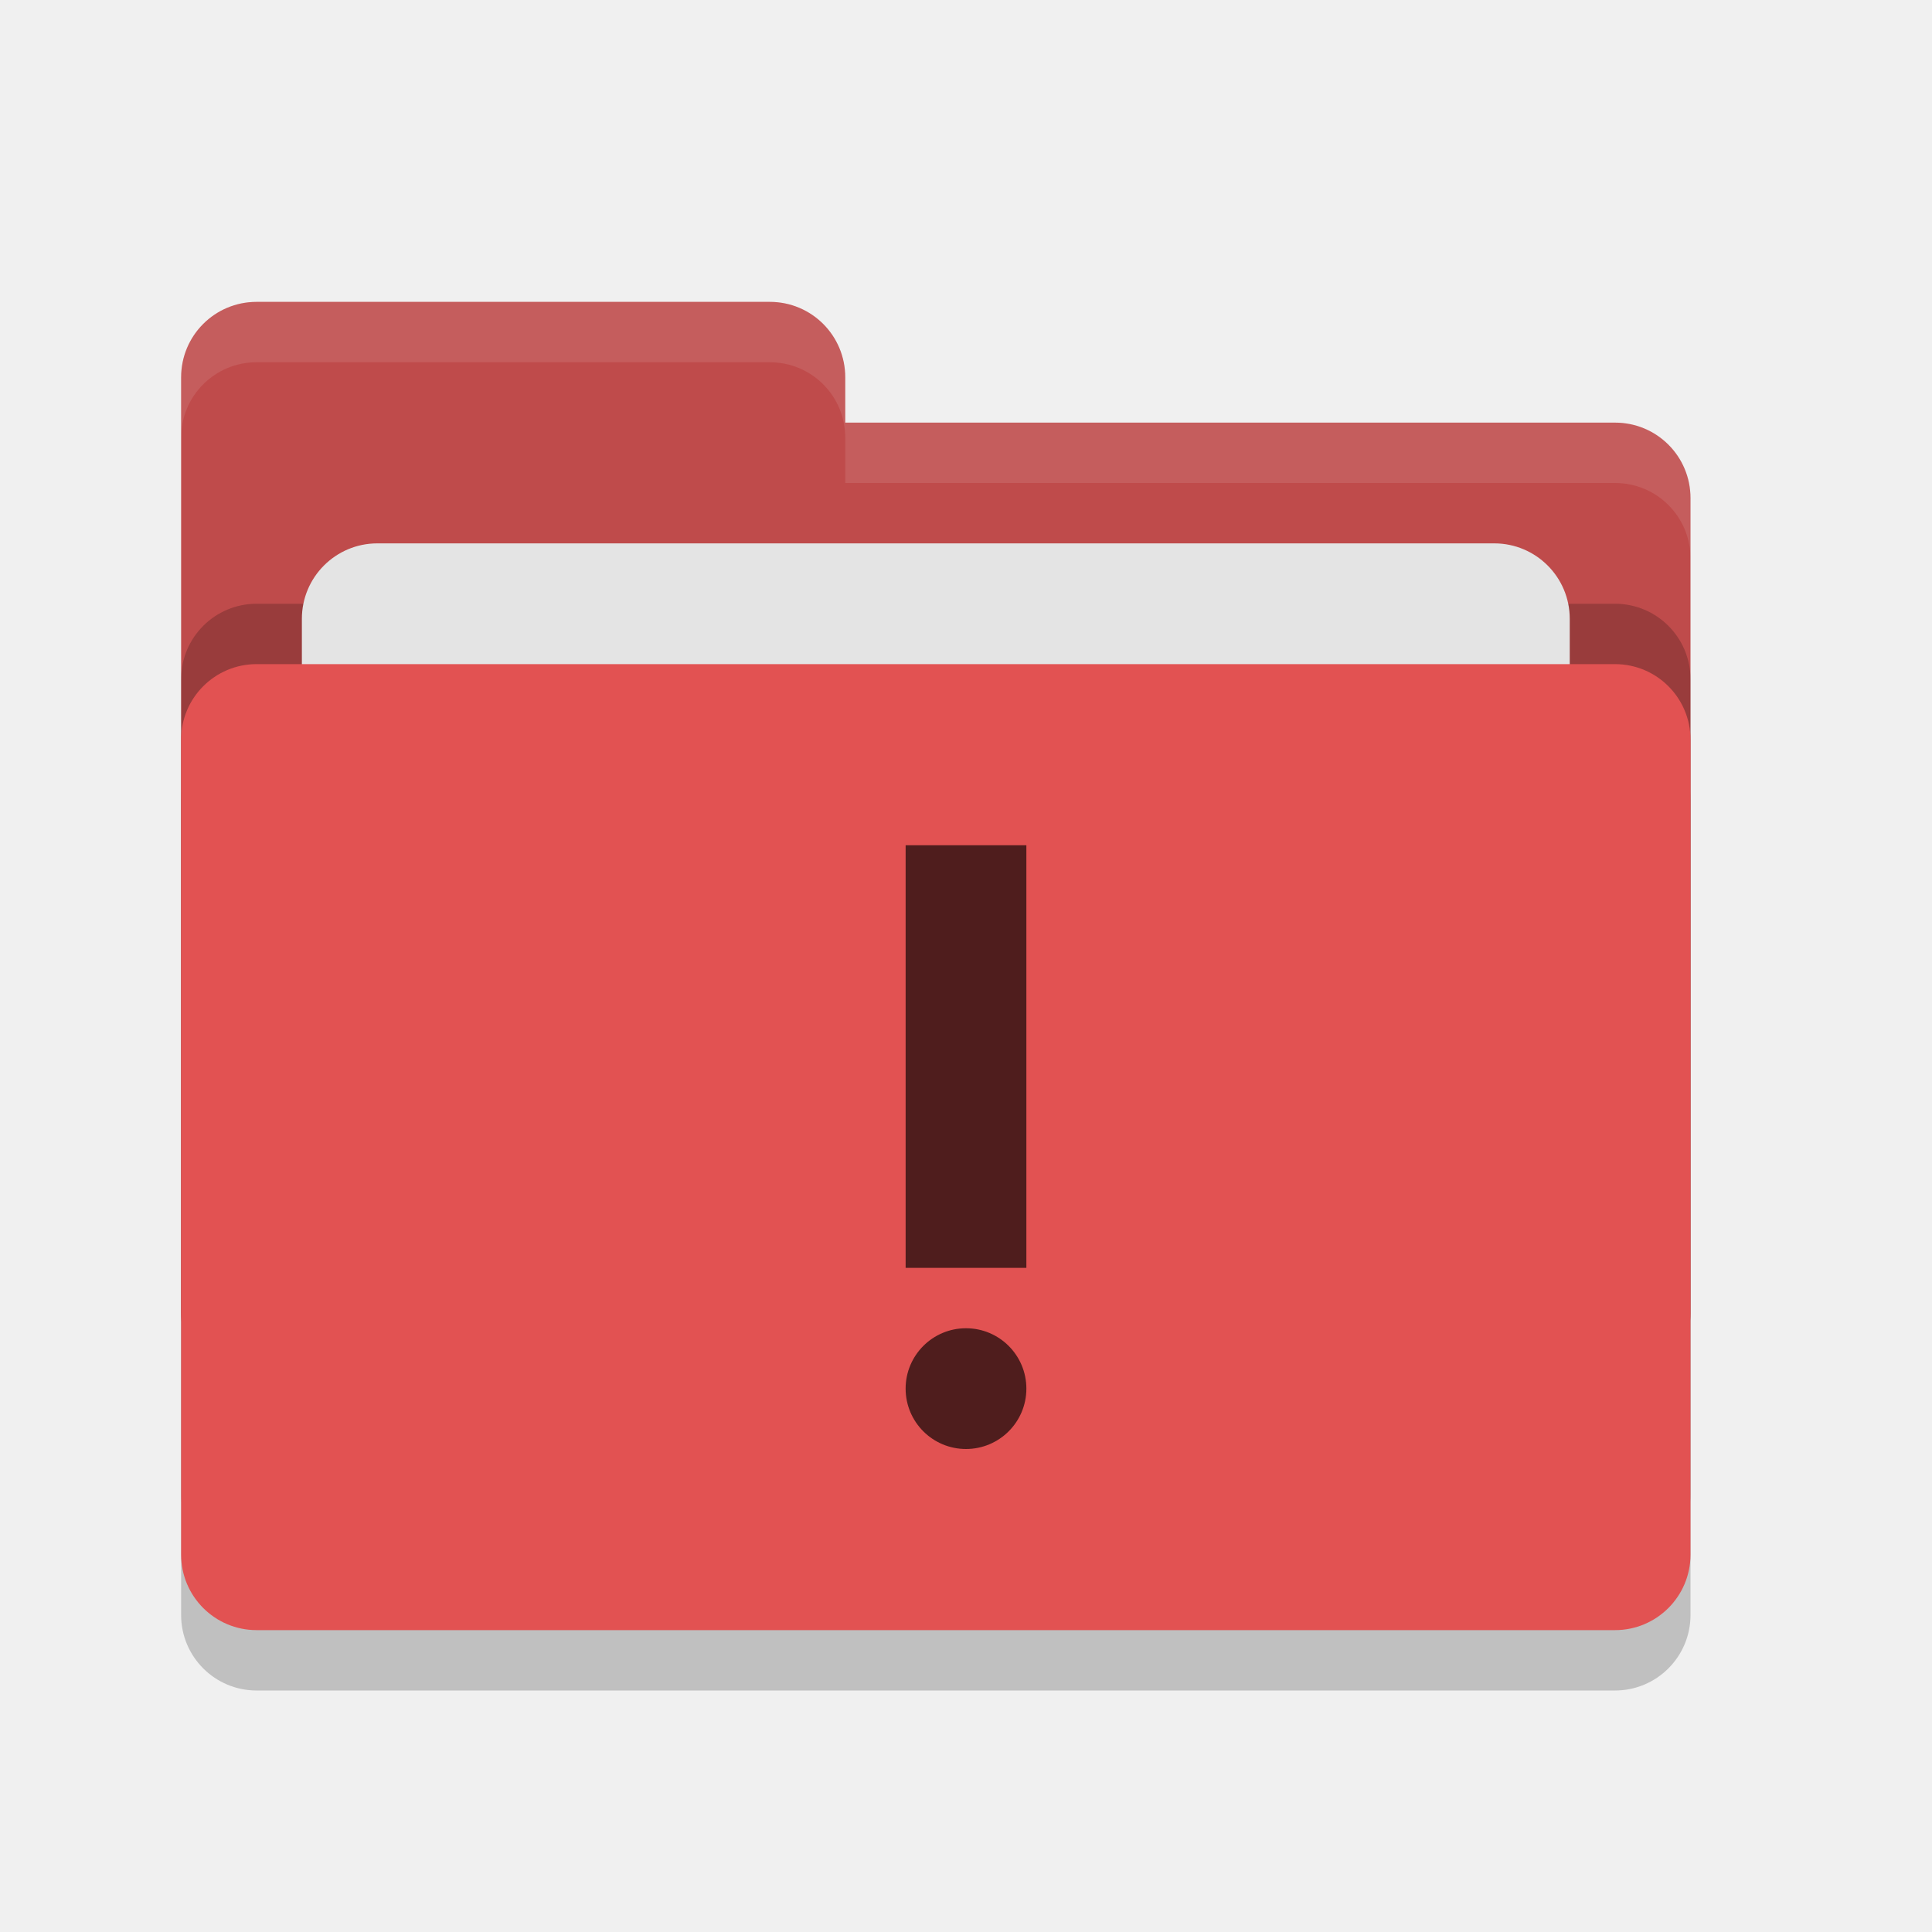
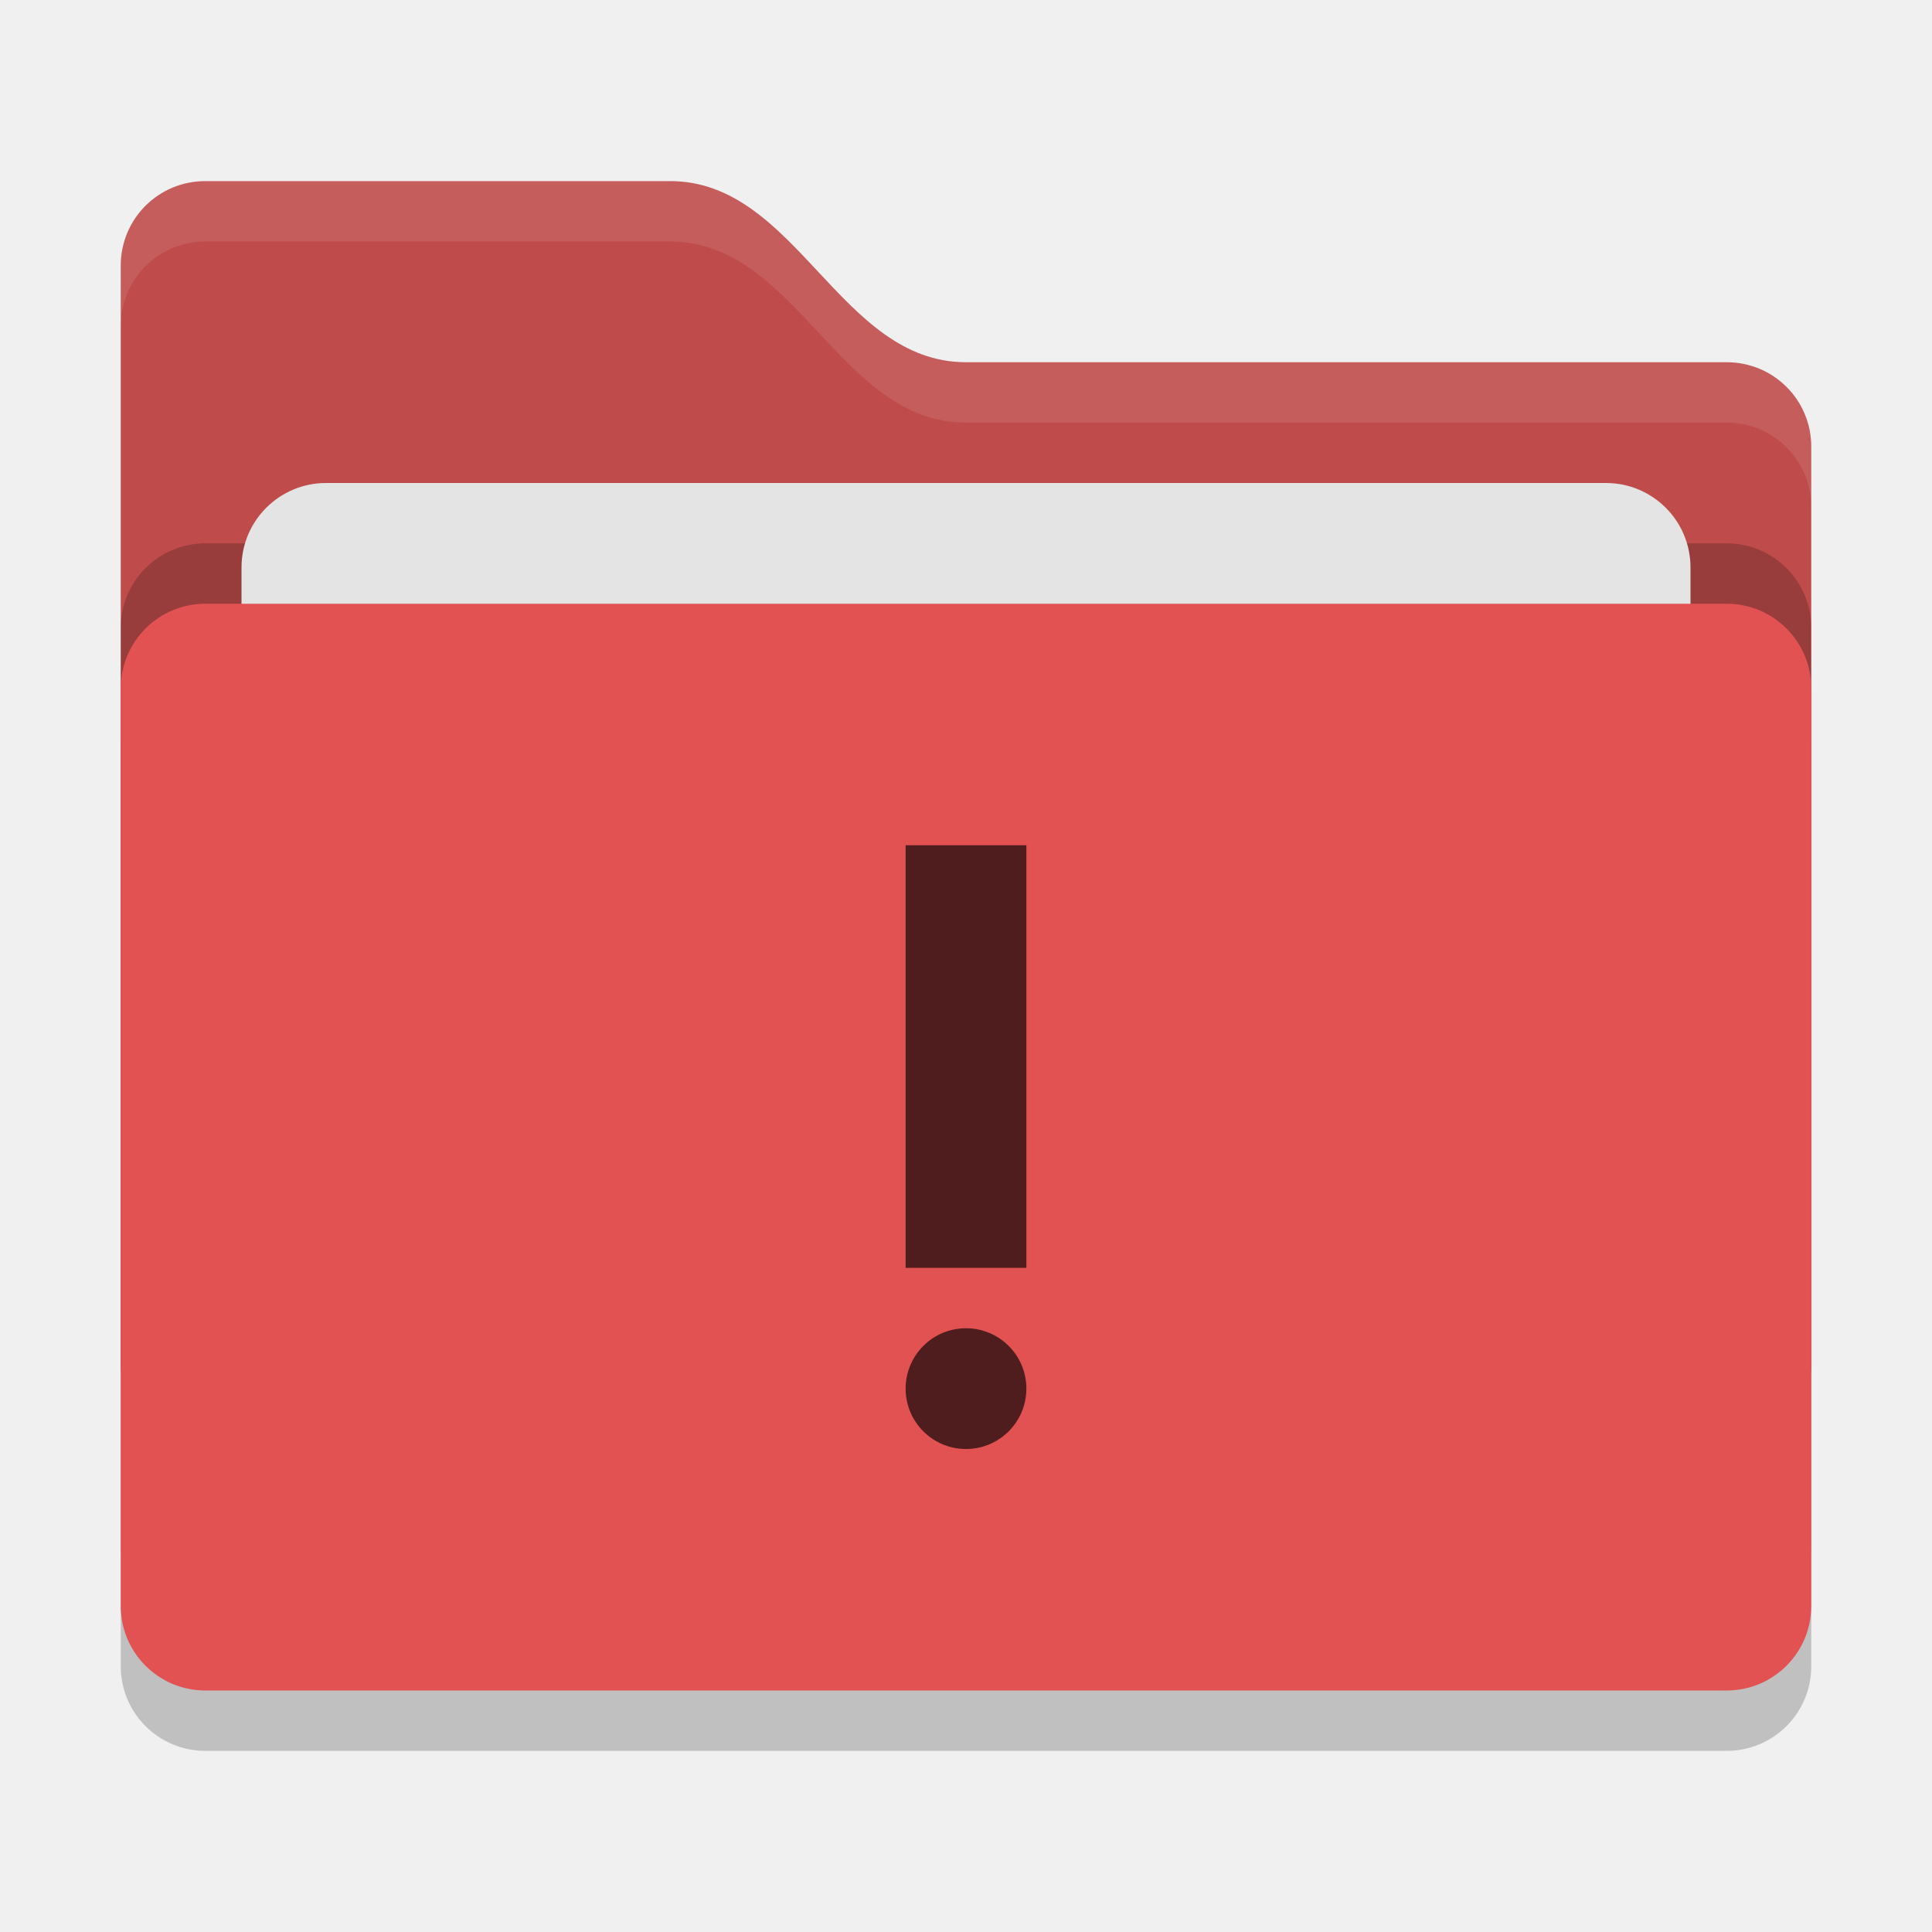
<svg xmlns="http://www.w3.org/2000/svg" width="32" height="32" version="1.1">
  <g id="22-22-plasmavault_error" transform="translate(32,10)">
    <rect style="opacity:0.001" width="22" height="22" x="0" y="0" />
    <path style="fill:#f44336" d="M 4.143,3 C 4.143,3 3,3.043 3,4.186 V 16.857 C 3,16.857 3,18 4.143,18 H 17.857 C 17.857,18 19,18 19,16.857 V 6.172 C 19,5.029 17.857,5 17.857,5 H 12.143 L 9.857,3 Z M 10,6 h 2 v 7 h -2 z m 1,8 a 1,1 0 0 1 1,1 1,1 0 0 1 -1,1 1,1 0 0 1 -1,-1 1,1 0 0 1 1,-1 z" />
  </g>
  <g id="plasmavault_error">
    <rect style="opacity:0.001" width="32" height="32" x="0" y="0" />
-     <rect style="opacity:0.2" width="25" height="16" x="3" y="12" rx="1.25" ry="1.25" />
-     <path style="fill:#bf4b4b" d="M 3,21.75 C 3,22.442 3.558,23 4.25,23 h 22.5 C 27.442,23 28,22.442 28,21.75 V 8.25 C 28,7.558 27.442,7 26.75,7 H 14 V 6.25 C 14,5.558 13.443,5 12.75,5 H 4.25 C 3.558,5 3,5.558 3,6.25" />
-     <rect style="opacity:0.2" width="25" height="16" x="3" y="10" rx="1.25" ry="1.25" />
-     <rect style="fill:#e4e4e4" width="21" height="10" x="5" y="9" rx="1.25" ry="1.25" />
-     <rect style="fill:#e25252" width="25" height="16" x="3" y="11" rx="1.25" ry="1.25" />
-     <path style="opacity:0.1;fill:#ffffff" d="M 4.25,5 C 3.558,5 3,5.558 3,6.25 v 1 C 3,6.558 3.558,6 4.25,6 h 8.5 C 13.443,6 14,6.558 14,7.25 V 8 H 26.75 C 27.442,8 28,8.557 28,9.25 v -1 C 28,7.558 27.442,7 26.75,7 H 14 V 6.25 C 14,5.558 13.443,5 12.75,5 Z" />
-     <path style="fill:#4f1d1d" d="m 15,14 v 7 h 2 v -7 z m 1,8 a 1,1 0 0 0 -1,1 1,1 0 0 0 1,1 1,1 0 0 0 1,-1 1,1 0 0 0 -1,-1 z" />
+     <rect width="28" height="18" x="2" y="11" rx="1.4" ry="1.4" style="opacity:0.2" />
+     <path d="M 2,22.6 C 2,23.376 2.624,24 3.4,24 H 28.6 C 29.376,24 30,23.376 30,22.6 V 7.4 C 30,6.624 29.376,6 28.6,6 H 16 C 13.9,6 13.2,3 11.1,3 H 3.4 C 2.624,3 2,3.624 2,4.4" style="fill:#bf4b4b" />
+     <rect width="28" height="18" x="2" y="9" rx="1.4" ry="1.4" style="opacity:0.2" />
+     <rect width="24" height="11" x="4" y="8" rx="1.4" ry="1.4" style="fill:#e4e4e4" />
+     <rect width="28" height="18" x="2" y="10" rx="1.4" ry="1.4" style="fill:#e25252" />
+     <path d="M 3.4,3 C 2.625,3 2,3.625 2,4.4 V 5.4 C 2,4.625 2.625,4 3.4,4 H 11.1 C 13.2,4 13.9,7 16,7 H 28.6 C 29.375,7 30,7.625 30,8.4 V 7.4 C 30,6.625 29.375,6 28.6,6 H 16 C 13.9,6 13.2,3 11.1,3 Z" style="opacity:0.1;fill:#ffffff" />
+     <path style="fill:#4f1d1d" d="M 15,14 V 21 H 17 V 14 Z M 16,22 A 1,1 0 0 0 15,23 1,1 0 0 0 16,24 1,1 0 0 0 17,23 1,1 0 0 0 16,22 Z" />
  </g>
</svg>
